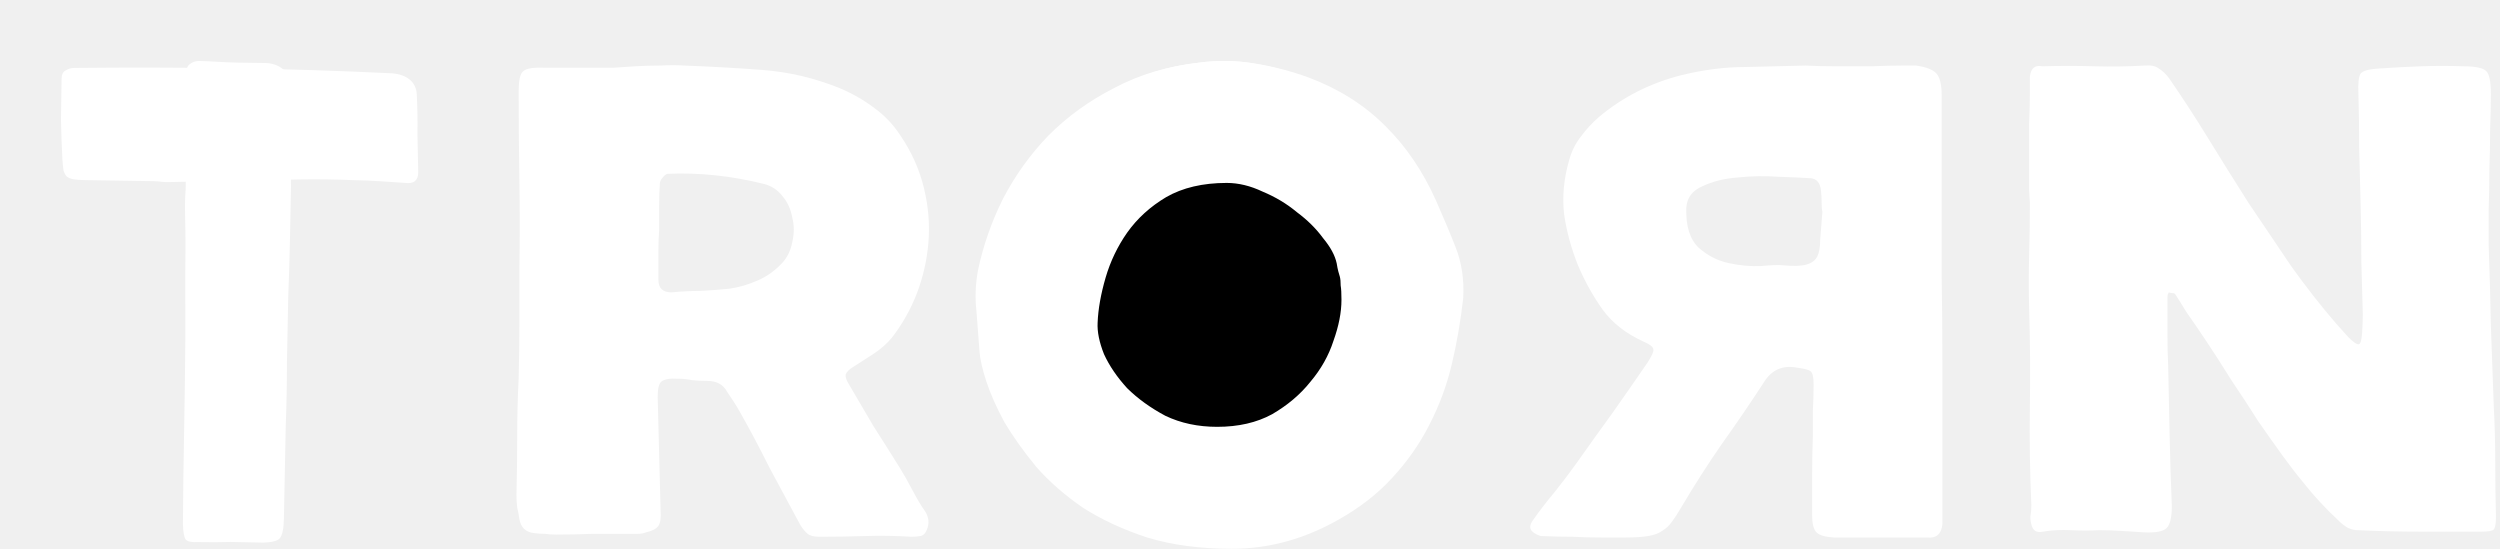
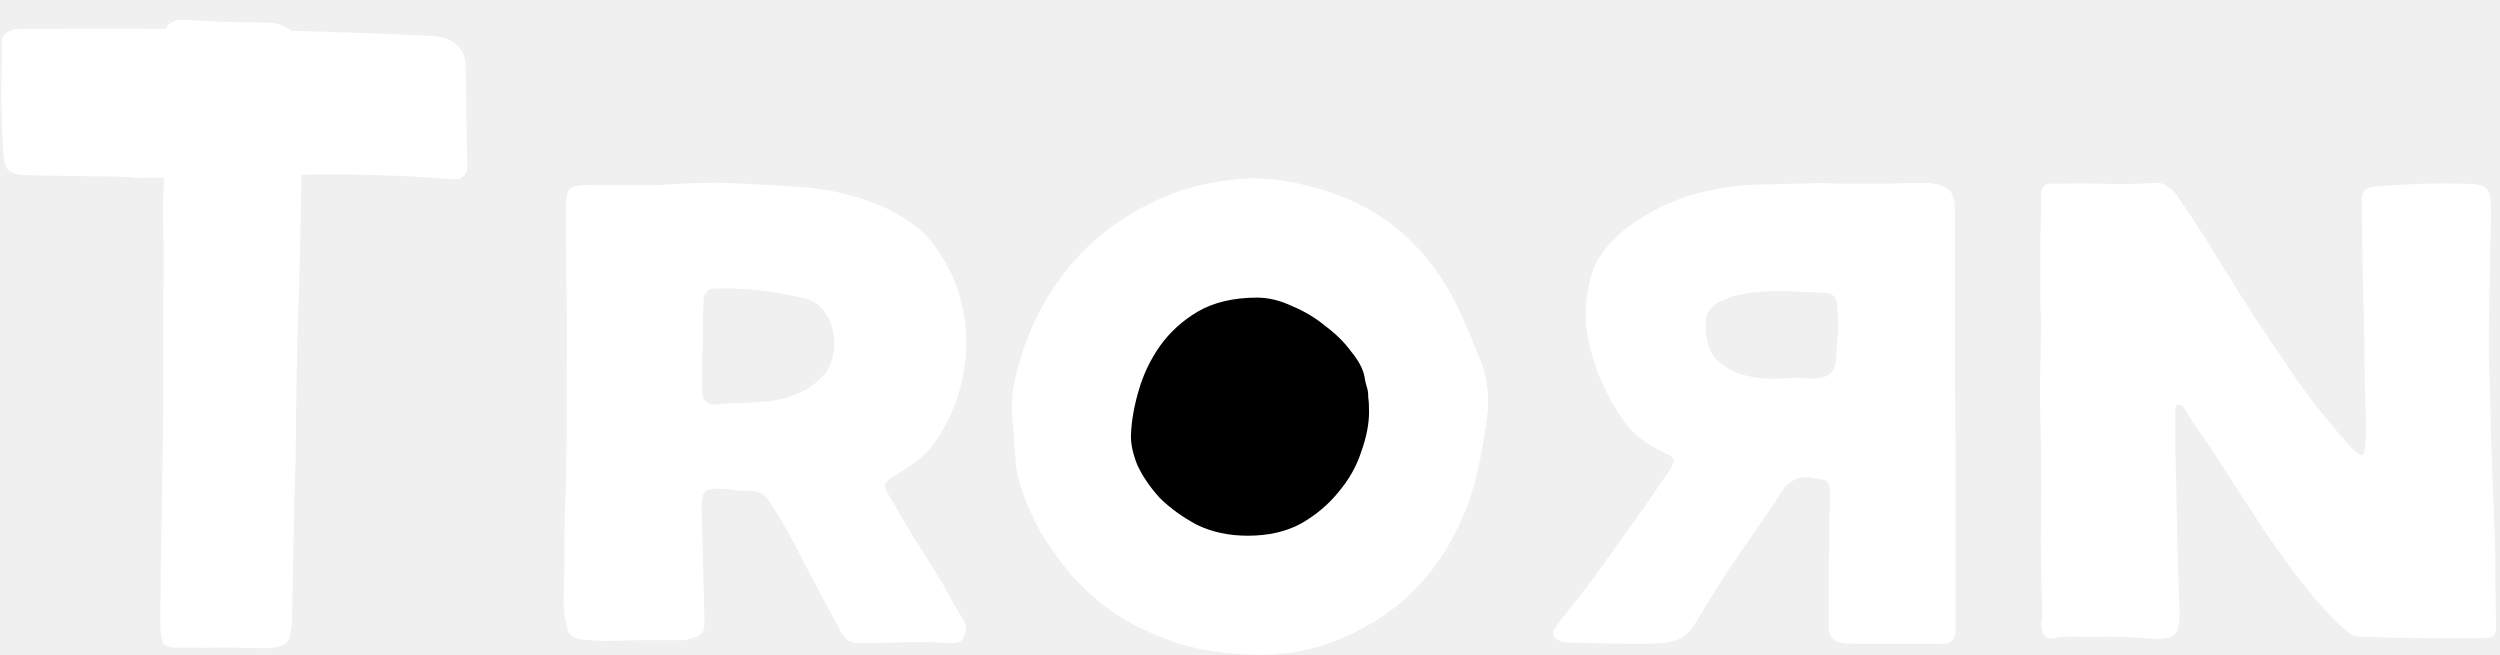
- <svg xmlns="http://www.w3.org/2000/svg" width="41" height="9" viewBox="0 0 41 9" fill="none">
-   <path d="M11.218 1.075C11.65 1.091 12.078 1.115 12.502 1.147C12.934 1.179 13.358 1.279 13.774 1.447C13.982 1.535 14.17 1.643 14.338 1.771C14.506 1.891 14.65 2.043 14.77 2.227C14.954 2.499 15.082 2.787 15.154 3.091C15.226 3.387 15.25 3.683 15.226 3.979C15.202 4.267 15.138 4.547 15.034 4.819C14.93 5.083 14.794 5.323 14.626 5.539C14.546 5.635 14.446 5.723 14.326 5.803C14.214 5.875 14.102 5.947 13.99 6.019C13.926 6.059 13.886 6.099 13.87 6.139C13.862 6.179 13.878 6.231 13.918 6.295C14.054 6.527 14.19 6.759 14.326 6.991C14.47 7.215 14.614 7.443 14.758 7.675C14.814 7.763 14.882 7.883 14.962 8.035C15.042 8.187 15.114 8.307 15.178 8.395C15.234 8.491 15.242 8.587 15.202 8.683C15.178 8.747 15.142 8.783 15.094 8.791C15.054 8.799 15.006 8.803 14.95 8.803C14.694 8.787 14.442 8.783 14.194 8.791C13.946 8.799 13.694 8.803 13.438 8.803C13.35 8.803 13.286 8.787 13.246 8.755C13.206 8.723 13.166 8.675 13.126 8.611C12.974 8.331 12.806 8.019 12.622 7.675C12.446 7.323 12.278 7.007 12.118 6.727C12.086 6.671 12.054 6.619 12.022 6.571C11.99 6.523 11.958 6.475 11.926 6.427C11.862 6.307 11.754 6.247 11.602 6.247C11.514 6.247 11.43 6.243 11.35 6.235C11.278 6.219 11.198 6.211 11.11 6.211C10.982 6.203 10.894 6.219 10.846 6.259C10.806 6.291 10.786 6.375 10.786 6.511C10.794 6.823 10.802 7.135 10.81 7.447C10.818 7.759 10.826 8.071 10.834 8.383C10.842 8.495 10.83 8.575 10.798 8.623C10.766 8.671 10.698 8.707 10.594 8.731C10.554 8.747 10.51 8.755 10.462 8.755C10.414 8.755 10.37 8.755 10.33 8.755C10.122 8.755 9.918 8.755 9.718 8.755C9.526 8.763 9.326 8.767 9.118 8.767C9.054 8.767 8.994 8.763 8.938 8.755C8.882 8.755 8.822 8.751 8.758 8.743C8.622 8.727 8.542 8.651 8.518 8.515C8.51 8.451 8.498 8.387 8.482 8.323C8.474 8.251 8.47 8.183 8.47 8.119C8.478 7.799 8.482 7.479 8.482 7.159C8.482 6.839 8.49 6.519 8.506 6.199C8.514 5.895 8.518 5.599 8.518 5.311C8.518 5.015 8.518 4.715 8.518 4.411C8.526 3.923 8.526 3.439 8.518 2.959C8.51 2.471 8.506 1.983 8.506 1.495C8.506 1.319 8.53 1.211 8.578 1.171C8.626 1.123 8.742 1.103 8.926 1.111H9.934C9.934 1.111 9.978 1.111 10.066 1.111C10.162 1.103 10.278 1.095 10.414 1.087C10.55 1.079 10.69 1.075 10.834 1.075C10.978 1.067 11.106 1.067 11.218 1.075ZM10.81 3.775C10.802 3.887 10.798 3.995 10.798 4.099V4.591C10.798 4.727 10.87 4.795 11.014 4.795C11.174 4.779 11.33 4.771 11.482 4.771C11.642 4.763 11.802 4.751 11.962 4.735C12.122 4.711 12.274 4.667 12.418 4.603C12.57 4.539 12.706 4.443 12.826 4.315C12.914 4.219 12.97 4.103 12.994 3.967C13.026 3.831 13.026 3.699 12.994 3.571C12.97 3.435 12.918 3.319 12.838 3.223C12.758 3.119 12.658 3.051 12.538 3.019C11.994 2.883 11.462 2.827 10.942 2.851C10.918 2.859 10.89 2.883 10.858 2.923C10.834 2.955 10.822 2.983 10.822 3.007C10.814 3.119 10.81 3.247 10.81 3.391C10.81 3.535 10.81 3.663 10.81 3.775Z" fill="white" />
-   <path d="M23.857 4.819C23.817 5.187 23.757 5.543 23.677 5.887C23.597 6.231 23.477 6.559 23.317 6.871C23.165 7.175 22.969 7.459 22.729 7.723C22.497 7.979 22.213 8.203 21.877 8.395C21.613 8.547 21.341 8.663 21.061 8.743C20.781 8.823 20.489 8.863 20.185 8.863C19.689 8.863 19.245 8.803 18.853 8.683C18.469 8.555 18.129 8.395 17.833 8.203C17.545 8.003 17.297 7.783 17.089 7.543C16.889 7.295 16.721 7.055 16.585 6.823C16.457 6.583 16.361 6.363 16.297 6.163C16.233 5.963 16.197 5.803 16.189 5.683C16.173 5.467 16.157 5.251 16.141 5.035C16.117 4.819 16.125 4.599 16.165 4.375C16.245 3.983 16.377 3.599 16.561 3.223C16.753 2.847 16.993 2.507 17.281 2.203C17.577 1.899 17.925 1.643 18.325 1.435C18.725 1.219 19.173 1.083 19.669 1.027C19.965 0.987 20.257 0.991 20.545 1.039C20.841 1.087 21.129 1.163 21.409 1.267C21.889 1.451 22.293 1.711 22.621 2.047C22.949 2.375 23.217 2.775 23.425 3.247C23.537 3.503 23.641 3.755 23.737 4.003C23.833 4.251 23.873 4.523 23.857 4.819ZM21.865 4.771C21.865 4.675 21.861 4.603 21.853 4.555C21.853 4.499 21.849 4.455 21.841 4.423C21.833 4.391 21.825 4.363 21.817 4.339C21.809 4.307 21.801 4.267 21.793 4.219C21.769 4.099 21.701 3.971 21.589 3.835C21.485 3.691 21.353 3.559 21.193 3.439C21.041 3.311 20.869 3.207 20.677 3.127C20.493 3.039 20.313 2.995 20.137 2.995C19.777 2.995 19.473 3.067 19.225 3.211C18.985 3.355 18.789 3.535 18.637 3.751C18.493 3.959 18.385 4.187 18.313 4.435C18.241 4.683 18.201 4.911 18.193 5.119C18.185 5.255 18.217 5.415 18.289 5.599C18.369 5.775 18.485 5.947 18.637 6.115C18.797 6.275 18.989 6.415 19.213 6.535C19.445 6.647 19.705 6.703 19.993 6.703C20.313 6.703 20.589 6.639 20.821 6.511C21.053 6.375 21.245 6.211 21.397 6.019C21.557 5.827 21.673 5.619 21.745 5.395C21.825 5.171 21.865 4.963 21.865 4.771Z" fill="white" />
-   <path d="M31.855 8.323V8.599C31.839 8.759 31.755 8.831 31.603 8.815H30.079C29.935 8.807 29.839 8.779 29.791 8.731C29.743 8.683 29.719 8.591 29.719 8.455C29.719 8.239 29.719 8.023 29.719 7.807C29.719 7.583 29.723 7.363 29.731 7.147C29.731 7.011 29.731 6.875 29.731 6.739C29.739 6.595 29.743 6.451 29.743 6.307C29.743 6.187 29.727 6.115 29.695 6.091C29.671 6.067 29.599 6.047 29.479 6.031C29.239 5.983 29.055 6.063 28.927 6.271C28.703 6.615 28.471 6.955 28.231 7.291C27.999 7.627 27.779 7.971 27.571 8.323C27.515 8.419 27.463 8.499 27.415 8.563C27.375 8.619 27.323 8.667 27.259 8.707C27.203 8.747 27.127 8.775 27.031 8.791C26.935 8.807 26.811 8.815 26.659 8.815C26.547 8.815 26.411 8.815 26.251 8.815C26.091 8.815 25.939 8.811 25.795 8.803C25.627 8.803 25.451 8.799 25.267 8.791C25.219 8.775 25.179 8.755 25.147 8.731C25.083 8.683 25.079 8.619 25.135 8.539C25.247 8.379 25.367 8.223 25.495 8.071C25.623 7.911 25.747 7.747 25.867 7.579C26.059 7.307 26.251 7.039 26.443 6.775C26.635 6.503 26.827 6.227 27.019 5.947C27.091 5.835 27.123 5.763 27.115 5.731C27.115 5.691 27.059 5.647 26.947 5.599C26.667 5.471 26.447 5.299 26.287 5.083C26.127 4.859 25.991 4.615 25.879 4.351C25.767 4.071 25.691 3.791 25.651 3.511C25.619 3.223 25.647 2.927 25.735 2.623C25.775 2.479 25.839 2.351 25.927 2.239C26.015 2.119 26.115 2.011 26.227 1.915C26.619 1.587 27.071 1.359 27.583 1.231C27.943 1.143 28.291 1.099 28.627 1.099C28.963 1.091 29.291 1.083 29.611 1.075C29.747 1.083 29.915 1.087 30.115 1.087C30.323 1.087 30.519 1.087 30.703 1.087C30.895 1.079 31.059 1.075 31.195 1.075C31.331 1.075 31.407 1.075 31.423 1.075C31.591 1.099 31.703 1.143 31.759 1.207C31.815 1.271 31.843 1.387 31.843 1.555C31.843 1.651 31.843 1.843 31.843 2.131C31.843 2.419 31.843 2.767 31.843 3.175C31.843 3.583 31.843 4.027 31.843 4.507C31.851 4.987 31.855 5.463 31.855 5.935C31.855 6.407 31.855 6.855 31.855 7.279C31.855 7.695 31.855 8.043 31.855 8.323ZM29.887 3.475C29.879 3.443 29.875 3.395 29.875 3.331C29.875 3.259 29.871 3.187 29.863 3.115C29.847 2.995 29.791 2.931 29.695 2.923C29.575 2.915 29.399 2.907 29.167 2.899C28.943 2.883 28.719 2.887 28.495 2.911C28.279 2.927 28.087 2.975 27.919 3.055C27.751 3.127 27.663 3.247 27.655 3.415C27.647 3.711 27.715 3.927 27.859 4.063C28.003 4.191 28.167 4.275 28.351 4.315C28.535 4.355 28.711 4.371 28.879 4.363C29.055 4.347 29.175 4.343 29.239 4.351C29.415 4.367 29.543 4.363 29.623 4.339C29.711 4.315 29.771 4.271 29.803 4.207C29.835 4.143 29.851 4.051 29.851 3.931C29.859 3.811 29.871 3.659 29.887 3.475Z" fill="white" />
-   <path d="M33.29 1.519V1.255C33.306 1.119 33.374 1.063 33.494 1.087C33.798 1.079 34.082 1.079 34.346 1.087C34.618 1.095 34.894 1.091 35.174 1.075C35.278 1.067 35.354 1.083 35.402 1.123C35.458 1.155 35.514 1.207 35.57 1.279C35.786 1.591 36.002 1.923 36.218 2.275C36.434 2.627 36.654 2.979 36.878 3.331C37.11 3.675 37.342 4.019 37.574 4.363C37.814 4.699 38.058 5.011 38.306 5.299C38.362 5.363 38.43 5.439 38.51 5.527C38.59 5.607 38.646 5.647 38.678 5.647C38.71 5.647 38.73 5.587 38.738 5.467C38.746 5.347 38.75 5.243 38.75 5.155C38.742 4.891 38.734 4.603 38.726 4.291C38.726 3.979 38.722 3.667 38.714 3.355C38.706 3.035 38.698 2.719 38.69 2.407C38.69 2.095 38.686 1.807 38.678 1.543C38.67 1.367 38.682 1.255 38.714 1.207C38.754 1.159 38.858 1.131 39.026 1.123C39.258 1.107 39.486 1.095 39.71 1.087C39.934 1.079 40.162 1.079 40.394 1.087C40.602 1.087 40.73 1.115 40.778 1.171C40.826 1.219 40.85 1.343 40.85 1.543C40.85 1.711 40.846 1.903 40.838 2.119C40.838 2.335 40.834 2.555 40.826 2.779C40.826 3.003 40.822 3.223 40.814 3.439C40.814 3.655 40.814 3.847 40.814 4.015C40.83 4.455 40.842 4.895 40.85 5.335C40.866 5.775 40.882 6.219 40.898 6.667C40.914 6.971 40.922 7.275 40.922 7.579C40.922 7.875 40.926 8.175 40.934 8.479C40.934 8.583 40.922 8.651 40.898 8.683C40.874 8.707 40.81 8.719 40.706 8.719C40.37 8.719 40.03 8.719 39.686 8.719C39.35 8.719 39.01 8.711 38.666 8.695C38.618 8.695 38.566 8.683 38.51 8.659C38.454 8.627 38.406 8.591 38.366 8.551C38.134 8.335 37.934 8.119 37.766 7.903C37.678 7.799 37.57 7.659 37.442 7.483C37.314 7.307 37.178 7.115 37.034 6.907C36.898 6.691 36.754 6.471 36.602 6.247C36.458 6.015 36.322 5.803 36.194 5.611C36.066 5.419 35.954 5.255 35.858 5.119C35.77 4.975 35.71 4.879 35.678 4.831C35.67 4.815 35.654 4.807 35.63 4.807C35.606 4.807 35.586 4.803 35.57 4.795C35.562 4.803 35.558 4.811 35.558 4.819C35.55 4.827 35.546 4.847 35.546 4.879C35.546 5.023 35.546 5.211 35.546 5.443C35.546 5.667 35.55 5.851 35.558 5.995C35.566 6.379 35.574 6.763 35.582 7.147C35.59 7.531 35.602 7.915 35.618 8.299C35.618 8.483 35.59 8.603 35.534 8.659C35.478 8.715 35.358 8.739 35.174 8.731C35.046 8.723 34.918 8.715 34.79 8.707C34.67 8.699 34.546 8.695 34.418 8.695C34.29 8.703 34.138 8.703 33.962 8.695C33.794 8.687 33.642 8.695 33.506 8.719C33.402 8.743 33.338 8.703 33.314 8.599C33.298 8.535 33.294 8.483 33.302 8.443C33.31 8.403 33.314 8.351 33.314 8.287C33.29 7.743 33.282 7.203 33.29 6.667C33.298 6.131 33.294 5.595 33.278 5.059C33.27 4.771 33.27 4.483 33.278 4.195C33.286 3.907 33.29 3.619 33.29 3.331C33.29 3.331 33.286 3.263 33.278 3.127C33.278 2.983 33.278 2.815 33.278 2.623C33.278 2.431 33.278 2.235 33.278 2.035C33.286 1.827 33.29 1.655 33.29 1.519Z" fill="white" />
-   <path d="M4.656 8.507C4.653 8.673 4.63 8.78 4.587 8.829C4.552 8.87 4.465 8.893 4.326 8.899L3.785 8.888C3.612 8.893 3.435 8.894 3.254 8.89C3.143 8.896 3.074 8.882 3.047 8.849C3.02 8.815 3.004 8.732 3 8.599C3.003 8.078 3.01 7.56 3.02 7.047C3.03 6.533 3.036 6.016 3.04 5.494C3.038 5.204 3.038 4.885 3.038 4.537C3.044 4.181 3.044 3.858 3.036 3.568C3.027 3.278 3.045 3.106 3.045 3.106C3.058 2.405 3.055 1.207 3.055 1.207C3.056 1.124 3.078 1.071 3.12 1.047C3.162 1.015 3.211 0.999 3.267 1C3.478 1.004 3.636 1.022 3.897 1.027C4.055 1.03 4.065 1.028 4.38 1.034C4.497 1.045 4.59 1.084 4.658 1.151C4.726 1.219 4.763 1.311 4.767 1.427C4.767 1.427 4.774 2.997 4.772 3.079L4.767 3.328L4.755 3.949C4.75 4.222 4.74 4.529 4.727 4.868L4.706 5.936C4.706 6.301 4.699 6.653 4.686 6.992L4.668 7.899L4.656 8.507Z" fill="white" />
-   <path d="M2.779 2.986C2.651 2.99 2.634 2.973 2.518 2.971L1.398 2.954C1.319 2.953 1.253 2.948 1.203 2.94C1.159 2.932 1.123 2.917 1.095 2.895C1.073 2.873 1.056 2.84 1.042 2.796C1.035 2.753 1.029 2.691 1.023 2.611C1.012 2.394 1.004 2.176 1 1.959L1.01 1.295C1.011 1.223 1.033 1.176 1.077 1.155C1.121 1.127 1.172 1.113 1.23 1.114C2.1 1.105 2.966 1.107 3.829 1.12C4.691 1.133 5.557 1.16 6.426 1.202C6.55 1.212 6.647 1.246 6.718 1.305C6.79 1.364 6.829 1.444 6.835 1.546C6.846 1.763 6.85 1.981 6.846 2.198L6.859 2.829C6.857 2.96 6.787 3.017 6.65 3C6.505 2.991 6.364 2.981 6.226 2.972C6.088 2.963 5.951 2.957 5.813 2.955C5.53 2.943 5.248 2.939 4.965 2.942L2.779 2.986Z" fill="white" />
-   <path d="M23.997 4.886C23.955 5.26 23.893 5.622 23.81 5.972C23.727 6.322 23.603 6.656 23.438 6.973C23.281 7.283 23.078 7.572 22.829 7.84C22.59 8.101 22.296 8.329 21.948 8.524C21.675 8.679 21.394 8.797 21.104 8.878C20.814 8.959 20.512 9 20.198 9C19.684 9 19.225 8.939 18.82 8.817C18.422 8.687 18.071 8.524 17.764 8.329C17.466 8.125 17.21 7.901 16.995 7.657C16.788 7.405 16.614 7.161 16.473 6.925C16.341 6.68 16.242 6.457 16.175 6.253C16.109 6.05 16.072 5.887 16.064 5.765C16.047 5.545 16.03 5.325 16.014 5.105C15.989 4.886 15.997 4.662 16.039 4.434C16.122 4.035 16.258 3.644 16.448 3.262C16.647 2.879 16.895 2.533 17.193 2.224C17.5 1.915 17.86 1.654 18.273 1.443C18.687 1.223 19.151 1.085 19.664 1.028C19.97 0.987 20.272 0.991 20.57 1.04C20.876 1.089 21.174 1.166 21.464 1.272C21.96 1.459 22.378 1.724 22.718 2.065C23.057 2.399 23.334 2.806 23.549 3.286C23.665 3.547 23.773 3.803 23.872 4.055C23.972 4.308 24.013 4.585 23.997 4.886Z" fill="white" />
-   <path d="M22 4.916C22 4.812 21.996 4.735 21.987 4.683C21.987 4.622 21.983 4.575 21.974 4.54C21.965 4.506 21.956 4.476 21.948 4.45C21.939 4.415 21.93 4.372 21.922 4.32C21.895 4.191 21.821 4.053 21.699 3.906C21.586 3.751 21.442 3.608 21.268 3.479C21.103 3.341 20.915 3.229 20.706 3.142C20.506 3.047 20.31 3 20.118 3C19.726 3 19.395 3.078 19.125 3.233C18.864 3.388 18.65 3.583 18.485 3.816C18.328 4.04 18.21 4.286 18.132 4.553C18.054 4.821 18.01 5.067 18.001 5.291C17.993 5.438 18.027 5.611 18.106 5.809C18.193 5.999 18.319 6.184 18.485 6.366C18.659 6.538 18.868 6.689 19.112 6.819C19.365 6.94 19.648 7 19.961 7C20.31 7 20.61 6.931 20.863 6.793C21.116 6.646 21.325 6.469 21.49 6.262C21.665 6.055 21.791 5.831 21.869 5.589C21.956 5.347 22 5.123 22 4.916Z" fill="black" />
+ <svg xmlns="http://www.w3.org/2000/svg" width="42" height="11" viewBox="0 0 42 11" fill="none">
+   <path d="M12.218 3.075C12.65 3.091 13.078 3.115 13.502 3.147C13.934 3.179 14.358 3.279 14.774 3.447C14.982 3.535 15.17 3.643 15.338 3.771C15.506 3.891 15.65 4.043 15.77 4.227C15.954 4.499 16.082 4.787 16.154 5.091C16.226 5.387 16.25 5.683 16.226 5.979C16.202 6.267 16.138 6.547 16.034 6.819C15.93 7.083 15.794 7.323 15.626 7.539C15.546 7.635 15.446 7.723 15.326 7.803C15.214 7.875 15.102 7.947 14.99 8.019C14.926 8.059 14.886 8.099 14.87 8.139C14.862 8.179 14.878 8.231 14.918 8.295C15.054 8.527 15.19 8.759 15.326 8.991C15.47 9.215 15.614 9.443 15.758 9.675C15.814 9.763 15.882 9.883 15.962 10.035C16.042 10.187 16.114 10.307 16.178 10.395C16.234 10.491 16.242 10.587 16.202 10.683C16.178 10.747 16.142 10.783 16.094 10.791C16.054 10.799 16.006 10.803 15.95 10.803C15.694 10.787 15.442 10.783 15.194 10.791C14.946 10.799 14.694 10.803 14.438 10.803C14.35 10.803 14.286 10.787 14.246 10.755C14.206 10.723 14.166 10.675 14.126 10.611C13.974 10.331 13.806 10.019 13.622 9.675C13.446 9.323 13.278 9.007 13.118 8.727C13.086 8.671 13.054 8.619 13.022 8.571C12.99 8.523 12.958 8.475 12.926 8.427C12.862 8.307 12.754 8.247 12.602 8.247C12.514 8.247 12.43 8.243 12.35 8.235C12.278 8.219 12.198 8.211 12.11 8.211C11.982 8.203 11.894 8.219 11.846 8.259C11.806 8.291 11.786 8.375 11.786 8.511C11.794 8.823 11.802 9.135 11.81 9.447C11.818 9.759 11.826 10.071 11.834 10.383C11.842 10.495 11.83 10.575 11.798 10.623C11.766 10.671 11.698 10.707 11.594 10.731C11.554 10.747 11.51 10.755 11.462 10.755C11.414 10.755 11.37 10.755 11.33 10.755C11.122 10.755 10.918 10.755 10.718 10.755C10.526 10.763 10.326 10.767 10.118 10.767C10.054 10.767 9.994 10.763 9.938 10.755C9.882 10.755 9.822 10.751 9.758 10.743C9.622 10.727 9.542 10.651 9.518 10.515C9.51 10.451 9.498 10.387 9.482 10.323C9.474 10.251 9.47 10.183 9.47 10.119C9.478 9.799 9.482 9.479 9.482 9.159C9.482 8.839 9.49 8.519 9.506 8.199C9.514 7.895 9.518 7.599 9.518 7.311C9.518 7.015 9.518 6.715 9.518 6.411C9.526 5.923 9.526 5.439 9.518 4.959C9.51 4.471 9.506 3.983 9.506 3.495C9.506 3.319 9.53 3.211 9.578 3.171C9.626 3.123 9.742 3.103 9.926 3.111H10.934C10.934 3.111 10.978 3.111 11.066 3.111C11.162 3.103 11.278 3.095 11.414 3.087C11.55 3.079 11.69 3.075 11.834 3.075C11.978 3.067 12.106 3.067 12.218 3.075ZM11.81 5.775C11.802 5.887 11.798 5.995 11.798 6.099V6.591C11.798 6.727 11.87 6.795 12.014 6.795C12.174 6.779 12.33 6.771 12.482 6.771C12.642 6.763 12.802 6.751 12.962 6.735C13.122 6.711 13.274 6.667 13.418 6.603C13.57 6.539 13.706 6.443 13.826 6.315C13.914 6.219 13.97 6.103 13.994 5.967C14.026 5.831 14.026 5.699 13.994 5.571C13.97 5.435 13.918 5.319 13.838 5.223C13.758 5.119 13.658 5.051 13.538 5.019C12.994 4.883 12.462 4.827 11.942 4.851C11.918 4.859 11.89 4.883 11.858 4.923C11.834 4.955 11.822 4.983 11.822 5.007C11.814 5.119 11.81 5.247 11.81 5.391C11.81 5.535 11.81 5.663 11.81 5.775Z" fill="white" />
+   <path d="M24.857 6.819C24.817 7.187 24.757 7.543 24.677 7.887C24.597 8.231 24.477 8.559 24.317 8.871C24.165 9.175 23.969 9.459 23.729 9.723C23.497 9.979 23.213 10.203 22.877 10.395C22.613 10.547 22.341 10.663 22.061 10.743C21.781 10.823 21.489 10.863 21.185 10.863C20.689 10.863 20.245 10.803 19.853 10.683C19.469 10.555 19.129 10.395 18.833 10.203C18.545 10.003 18.297 9.783 18.089 9.543C17.889 9.295 17.721 9.055 17.585 8.823C17.457 8.583 17.361 8.363 17.297 8.163C17.233 7.963 17.197 7.803 17.189 7.683C17.173 7.467 17.157 7.251 17.141 7.035C17.117 6.819 17.125 6.599 17.165 6.375C17.245 5.983 17.377 5.599 17.561 5.223C17.753 4.847 17.993 4.507 18.281 4.203C18.577 3.899 18.925 3.643 19.325 3.435C19.725 3.219 20.173 3.083 20.669 3.027C20.965 2.987 21.257 2.991 21.545 3.039C21.841 3.087 22.129 3.163 22.409 3.267C22.889 3.451 23.293 3.711 23.621 4.047C23.949 4.375 24.217 4.775 24.425 5.247C24.537 5.503 24.641 5.755 24.737 6.003C24.833 6.251 24.873 6.523 24.857 6.819ZM22.865 6.771C22.865 6.675 22.861 6.603 22.853 6.555C22.853 6.499 22.849 6.455 22.841 6.423C22.833 6.391 22.825 6.363 22.817 6.339C22.809 6.307 22.801 6.267 22.793 6.219C22.769 6.099 22.701 5.971 22.589 5.835C22.485 5.691 22.353 5.559 22.193 5.439C22.041 5.311 21.869 5.207 21.677 5.127C21.493 5.039 21.313 4.995 21.137 4.995C20.777 4.995 20.473 5.067 20.225 5.211C19.985 5.355 19.789 5.535 19.637 5.751C19.493 5.959 19.385 6.187 19.313 6.435C19.241 6.683 19.201 6.911 19.193 7.119C19.185 7.255 19.217 7.415 19.289 7.599C19.369 7.775 19.485 7.947 19.637 8.115C19.797 8.275 19.989 8.415 20.213 8.535C20.445 8.647 20.705 8.703 20.993 8.703C21.313 8.703 21.589 8.639 21.821 8.511C22.053 8.375 22.245 8.211 22.397 8.019C22.557 7.827 22.673 7.619 22.745 7.395C22.825 7.171 22.865 6.963 22.865 6.771Z" fill="white" />
+   <path d="M32.855 10.323V10.599C32.839 10.759 32.755 10.831 32.603 10.815H31.079C30.935 10.807 30.839 10.779 30.791 10.731C30.743 10.683 30.719 10.591 30.719 10.455C30.719 10.239 30.719 10.023 30.719 9.807C30.719 9.583 30.723 9.363 30.731 9.147C30.731 9.011 30.731 8.875 30.731 8.739C30.739 8.595 30.743 8.451 30.743 8.307C30.743 8.187 30.727 8.115 30.695 8.091C30.671 8.067 30.599 8.047 30.479 8.031C30.239 7.983 30.055 8.063 29.927 8.271C29.703 8.615 29.471 8.955 29.231 9.291C28.999 9.627 28.779 9.971 28.571 10.323C28.515 10.419 28.463 10.499 28.415 10.563C28.375 10.619 28.323 10.667 28.259 10.707C28.203 10.747 28.127 10.775 28.031 10.791C27.935 10.807 27.811 10.815 27.659 10.815C27.547 10.815 27.411 10.815 27.251 10.815C27.091 10.815 26.939 10.811 26.795 10.803C26.627 10.803 26.451 10.799 26.267 10.791C26.219 10.775 26.179 10.755 26.147 10.731C26.083 10.683 26.079 10.619 26.135 10.539C26.247 10.379 26.367 10.223 26.495 10.071C26.623 9.911 26.747 9.747 26.867 9.579C27.059 9.307 27.251 9.039 27.443 8.775C27.635 8.503 27.827 8.227 28.019 7.947C28.091 7.835 28.123 7.763 28.115 7.731C28.115 7.691 28.059 7.647 27.947 7.599C27.667 7.471 27.447 7.299 27.287 7.083C27.127 6.859 26.991 6.615 26.879 6.351C26.767 6.071 26.691 5.791 26.651 5.511C26.619 5.223 26.647 4.927 26.735 4.623C26.775 4.479 26.839 4.351 26.927 4.239C27.015 4.119 27.115 4.011 27.227 3.915C27.619 3.587 28.071 3.359 28.583 3.231C28.943 3.143 29.291 3.099 29.627 3.099C29.963 3.091 30.291 3.083 30.611 3.075C30.747 3.083 30.915 3.087 31.115 3.087C31.323 3.087 31.519 3.087 31.703 3.087C31.895 3.079 32.059 3.075 32.195 3.075C32.331 3.075 32.407 3.075 32.423 3.075C32.591 3.099 32.703 3.143 32.759 3.207C32.815 3.271 32.843 3.387 32.843 3.555C32.843 3.651 32.843 3.843 32.843 4.131C32.843 4.419 32.843 4.767 32.843 5.175C32.843 5.583 32.843 6.027 32.843 6.507C32.851 6.987 32.855 7.463 32.855 7.935C32.855 8.407 32.855 8.855 32.855 9.279C32.855 9.695 32.855 10.043 32.855 10.323ZM30.887 5.475C30.879 5.443 30.875 5.395 30.875 5.331C30.875 5.259 30.871 5.187 30.863 5.115C30.847 4.995 30.791 4.931 30.695 4.923C30.575 4.915 30.399 4.907 30.167 4.899C29.943 4.883 29.719 4.887 29.495 4.911C29.279 4.927 29.087 4.975 28.919 5.055C28.751 5.127 28.663 5.247 28.655 5.415C28.647 5.711 28.715 5.927 28.859 6.063C29.003 6.191 29.167 6.275 29.351 6.315C29.535 6.355 29.711 6.371 29.879 6.363C30.055 6.347 30.175 6.343 30.239 6.351C30.415 6.367 30.543 6.363 30.623 6.339C30.711 6.315 30.771 6.271 30.803 6.207C30.835 6.143 30.851 6.051 30.851 5.931C30.859 5.811 30.871 5.659 30.887 5.475Z" fill="white" />
+   <path d="M34.289 3.519V3.255C34.306 3.119 34.373 3.063 34.493 3.087C34.797 3.079 35.081 3.079 35.346 3.087C35.617 3.095 35.894 3.091 36.173 3.075C36.278 3.067 36.353 3.083 36.401 3.123C36.458 3.155 36.514 3.207 36.569 3.279C36.785 3.591 37.002 3.923 37.218 4.275C37.434 4.627 37.654 4.979 37.877 5.331C38.109 5.675 38.342 6.019 38.574 6.363C38.813 6.699 39.057 7.011 39.306 7.299C39.361 7.363 39.429 7.439 39.51 7.527C39.59 7.607 39.645 7.647 39.678 7.647C39.709 7.647 39.73 7.587 39.737 7.467C39.745 7.347 39.749 7.243 39.749 7.155C39.742 6.891 39.733 6.603 39.725 6.291C39.725 5.979 39.721 5.667 39.714 5.355C39.706 5.035 39.697 4.719 39.69 4.407C39.69 4.095 39.685 3.807 39.678 3.543C39.669 3.367 39.681 3.255 39.714 3.207C39.754 3.159 39.858 3.131 40.026 3.123C40.258 3.107 40.486 3.095 40.709 3.087C40.934 3.079 41.161 3.079 41.394 3.087C41.602 3.087 41.73 3.115 41.778 3.171C41.825 3.219 41.849 3.343 41.849 3.543C41.849 3.711 41.846 3.903 41.837 4.119C41.837 4.335 41.834 4.555 41.825 4.779C41.825 5.003 41.822 5.223 41.813 5.439C41.813 5.655 41.813 5.847 41.813 6.015C41.83 6.455 41.842 6.895 41.849 7.335C41.865 7.775 41.882 8.219 41.898 8.667C41.913 8.971 41.922 9.275 41.922 9.579C41.922 9.875 41.925 10.175 41.934 10.479C41.934 10.583 41.922 10.651 41.898 10.683C41.873 10.707 41.809 10.719 41.706 10.719C41.37 10.719 41.029 10.719 40.685 10.719C40.349 10.719 40.01 10.711 39.666 10.695C39.617 10.695 39.566 10.683 39.51 10.659C39.453 10.627 39.406 10.591 39.365 10.551C39.133 10.335 38.934 10.119 38.766 9.903C38.678 9.799 38.569 9.659 38.441 9.483C38.313 9.307 38.178 9.115 38.033 8.907C37.898 8.691 37.754 8.471 37.602 8.247C37.458 8.015 37.322 7.803 37.194 7.611C37.066 7.419 36.953 7.255 36.858 7.119C36.77 6.975 36.709 6.879 36.678 6.831C36.669 6.815 36.654 6.807 36.63 6.807C36.605 6.807 36.586 6.803 36.569 6.795C36.562 6.803 36.557 6.811 36.557 6.819C36.55 6.827 36.545 6.847 36.545 6.879C36.545 7.023 36.545 7.211 36.545 7.443C36.545 7.667 36.55 7.851 36.557 7.995C36.566 8.379 36.574 8.763 36.581 9.147C36.59 9.531 36.602 9.915 36.617 10.299C36.617 10.483 36.59 10.603 36.533 10.659C36.477 10.715 36.358 10.739 36.173 10.731C36.045 10.723 35.917 10.715 35.789 10.707C35.669 10.699 35.545 10.695 35.417 10.695C35.289 10.703 35.138 10.703 34.962 10.695C34.794 10.687 34.642 10.695 34.505 10.719C34.401 10.743 34.337 10.703 34.313 10.599C34.297 10.535 34.294 10.483 34.301 10.443C34.309 10.403 34.313 10.351 34.313 10.287C34.289 9.743 34.282 9.203 34.289 8.667C34.297 8.131 34.294 7.595 34.278 7.059C34.27 6.771 34.27 6.483 34.278 6.195C34.285 5.907 34.289 5.619 34.289 5.331C34.289 5.331 34.285 5.263 34.278 5.127C34.278 4.983 34.278 4.815 34.278 4.623C34.278 4.431 34.278 4.235 34.278 4.035C34.285 3.827 34.289 3.655 34.289 3.519Z" fill="white" />
+   <path d="M4.906 10.368C4.902 10.59 4.872 10.733 4.815 10.799C4.767 10.853 4.651 10.884 4.465 10.891L3.742 10.877C3.51 10.884 3.274 10.885 3.033 10.88C2.885 10.888 2.792 10.87 2.756 10.825C2.72 10.78 2.699 10.669 2.693 10.492C2.697 9.794 2.706 9.102 2.72 8.416C2.733 7.73 2.742 7.038 2.746 6.341C2.744 5.953 2.743 5.527 2.743 5.062C2.752 4.586 2.752 4.154 2.741 3.766C2.73 3.379 2.753 3.15 2.753 3.15C2.771 2.213 2.766 0.612 2.766 0.612C2.768 0.501 2.797 0.43 2.854 0.397C2.91 0.354 2.975 0.333 3.05 0.335C3.332 0.34 3.543 0.364 3.892 0.371C4.103 0.375 4.117 0.372 4.537 0.38C4.694 0.395 4.819 0.447 4.909 0.537C5 0.627 5.049 0.75 5.055 0.905C5.055 0.905 5.064 3.003 5.062 3.113L5.055 3.446L5.039 4.276C5.032 4.641 5.019 5.051 5.001 5.504L4.973 6.932C4.973 7.419 4.964 7.89 4.946 8.343L4.922 9.555L4.906 10.368Z" fill="white" />
+   <path d="M2.397 2.989C2.226 2.994 2.204 2.971 2.049 2.969L0.552 2.946C0.446 2.945 0.359 2.939 0.291 2.928C0.233 2.917 0.185 2.897 0.147 2.868C0.118 2.838 0.094 2.794 0.076 2.736C0.067 2.678 0.059 2.595 0.051 2.488C0.036 2.197 0.025 1.907 0.02 1.616L0.033 0.73C0.035 0.633 0.065 0.57 0.123 0.542C0.182 0.504 0.25 0.486 0.328 0.487C1.49 0.475 2.648 0.478 3.801 0.495C4.954 0.513 6.111 0.549 7.273 0.605C7.437 0.618 7.567 0.663 7.663 0.742C7.759 0.821 7.81 0.928 7.818 1.064C7.833 1.355 7.838 1.646 7.834 1.936L7.85 2.779C7.848 2.954 7.755 3.03 7.571 3.008C7.377 2.995 7.189 2.983 7.005 2.97C6.821 2.958 6.637 2.95 6.453 2.947C6.075 2.932 5.697 2.927 5.319 2.931L2.397 2.989Z" fill="white" />
+   <path d="M24.996 6.886C24.955 7.26 24.893 7.622 24.81 7.972C24.727 8.322 24.603 8.656 24.438 8.973C24.28 9.283 24.078 9.572 23.829 9.84C23.59 10.101 23.296 10.329 22.948 10.524C22.675 10.678 22.393 10.796 22.104 10.878C21.814 10.959 21.512 11 21.198 11C20.684 11 20.225 10.939 19.82 10.817C19.422 10.687 19.071 10.524 18.764 10.329C18.466 10.125 18.21 9.901 17.995 9.657C17.788 9.405 17.614 9.161 17.473 8.925C17.341 8.68 17.241 8.457 17.175 8.253C17.109 8.05 17.072 7.887 17.064 7.765C17.047 7.545 17.03 7.325 17.014 7.105C16.989 6.886 16.997 6.662 17.039 6.434C17.122 6.035 17.258 5.644 17.448 5.262C17.647 4.879 17.895 4.533 18.193 4.224C18.5 3.915 18.86 3.654 19.273 3.443C19.687 3.223 20.151 3.085 20.664 3.028C20.97 2.987 21.272 2.991 21.57 3.04C21.876 3.089 22.174 3.166 22.464 3.272C22.96 3.459 23.378 3.724 23.718 4.065C24.057 4.399 24.334 4.806 24.549 5.286C24.665 5.547 24.773 5.803 24.872 6.056C24.972 6.308 25.013 6.585 24.996 6.886Z" fill="white" />
+   <path d="M23 6.916C23 6.812 22.996 6.735 22.987 6.683C22.987 6.622 22.983 6.575 22.974 6.54C22.965 6.506 22.956 6.476 22.948 6.45C22.939 6.415 22.93 6.372 22.922 6.32C22.895 6.191 22.821 6.053 22.699 5.906C22.586 5.751 22.442 5.608 22.268 5.479C22.103 5.341 21.915 5.229 21.706 5.142C21.506 5.047 21.31 5 21.118 5C20.726 5 20.395 5.078 20.125 5.233C19.864 5.388 19.65 5.583 19.485 5.816C19.328 6.04 19.21 6.286 19.132 6.553C19.053 6.821 19.01 7.067 19.001 7.291C18.993 7.438 19.027 7.611 19.106 7.809C19.193 7.999 19.319 8.184 19.485 8.366C19.659 8.538 19.868 8.689 20.112 8.819C20.365 8.94 20.648 9 20.961 9C21.31 9 21.61 8.931 21.863 8.793C22.116 8.646 22.325 8.469 22.49 8.262C22.665 8.055 22.791 7.831 22.869 7.589C22.956 7.347 23 7.123 23 6.916Z" fill="black" />
</svg>
